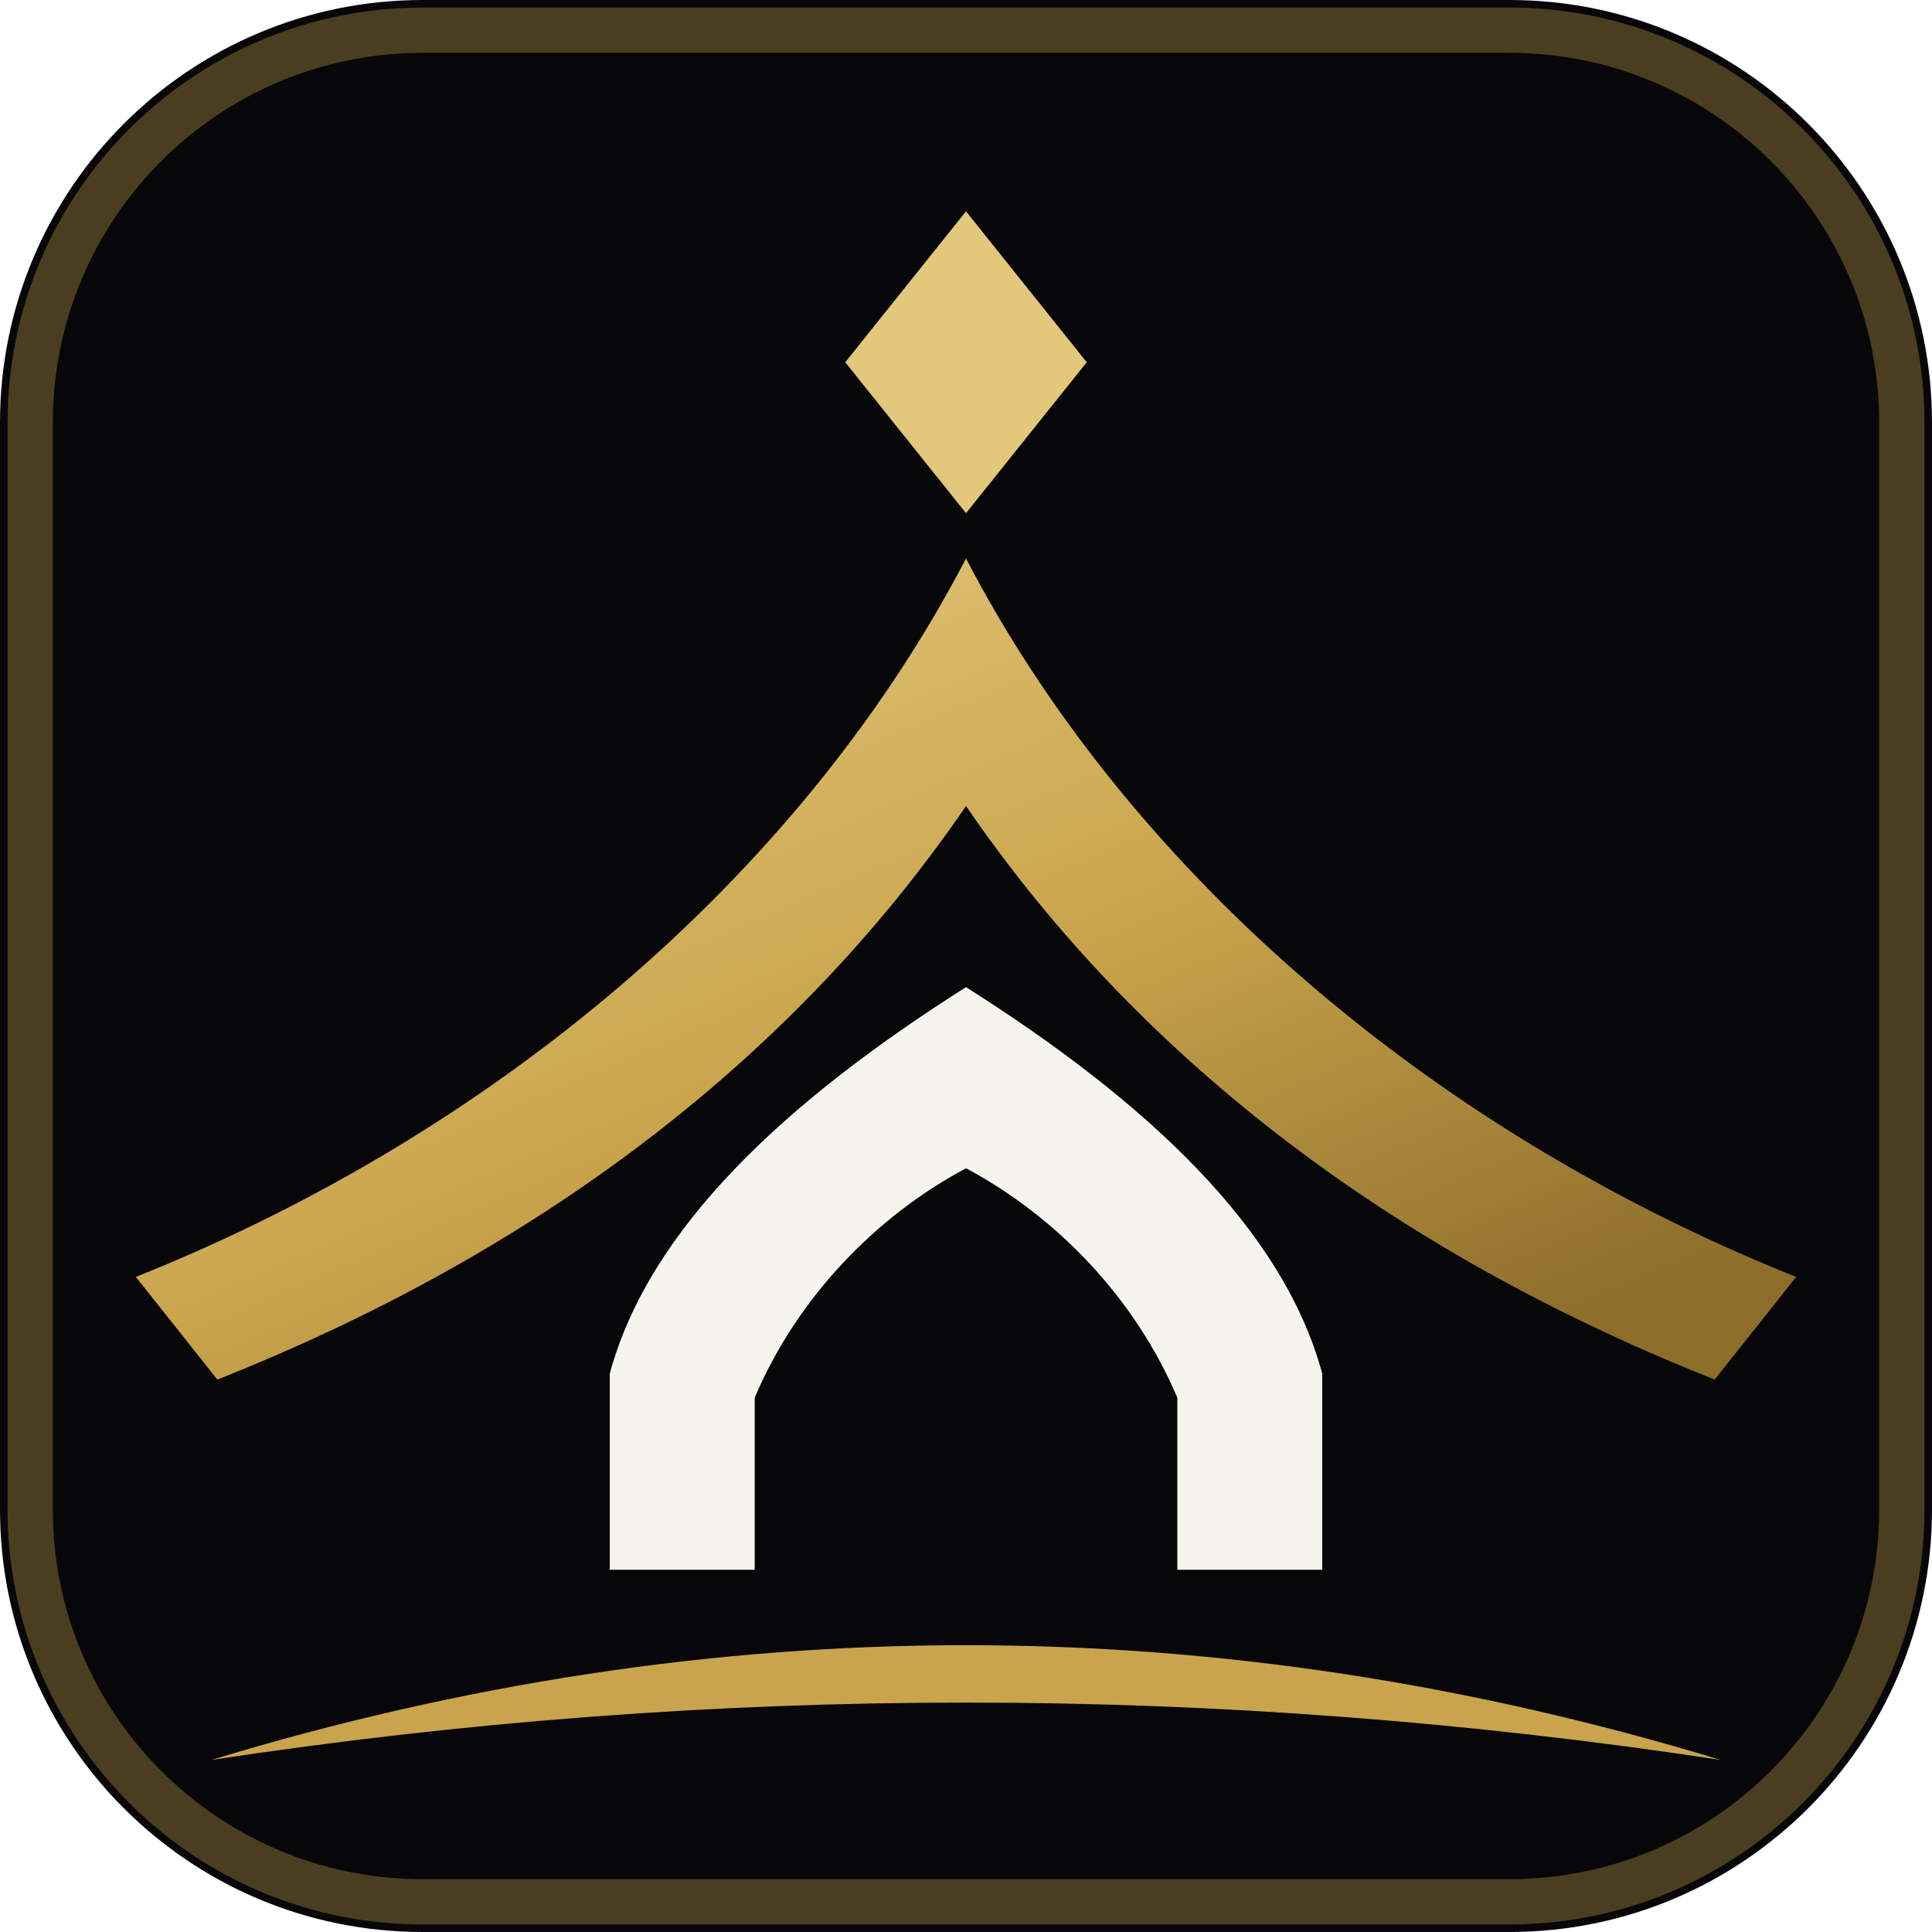
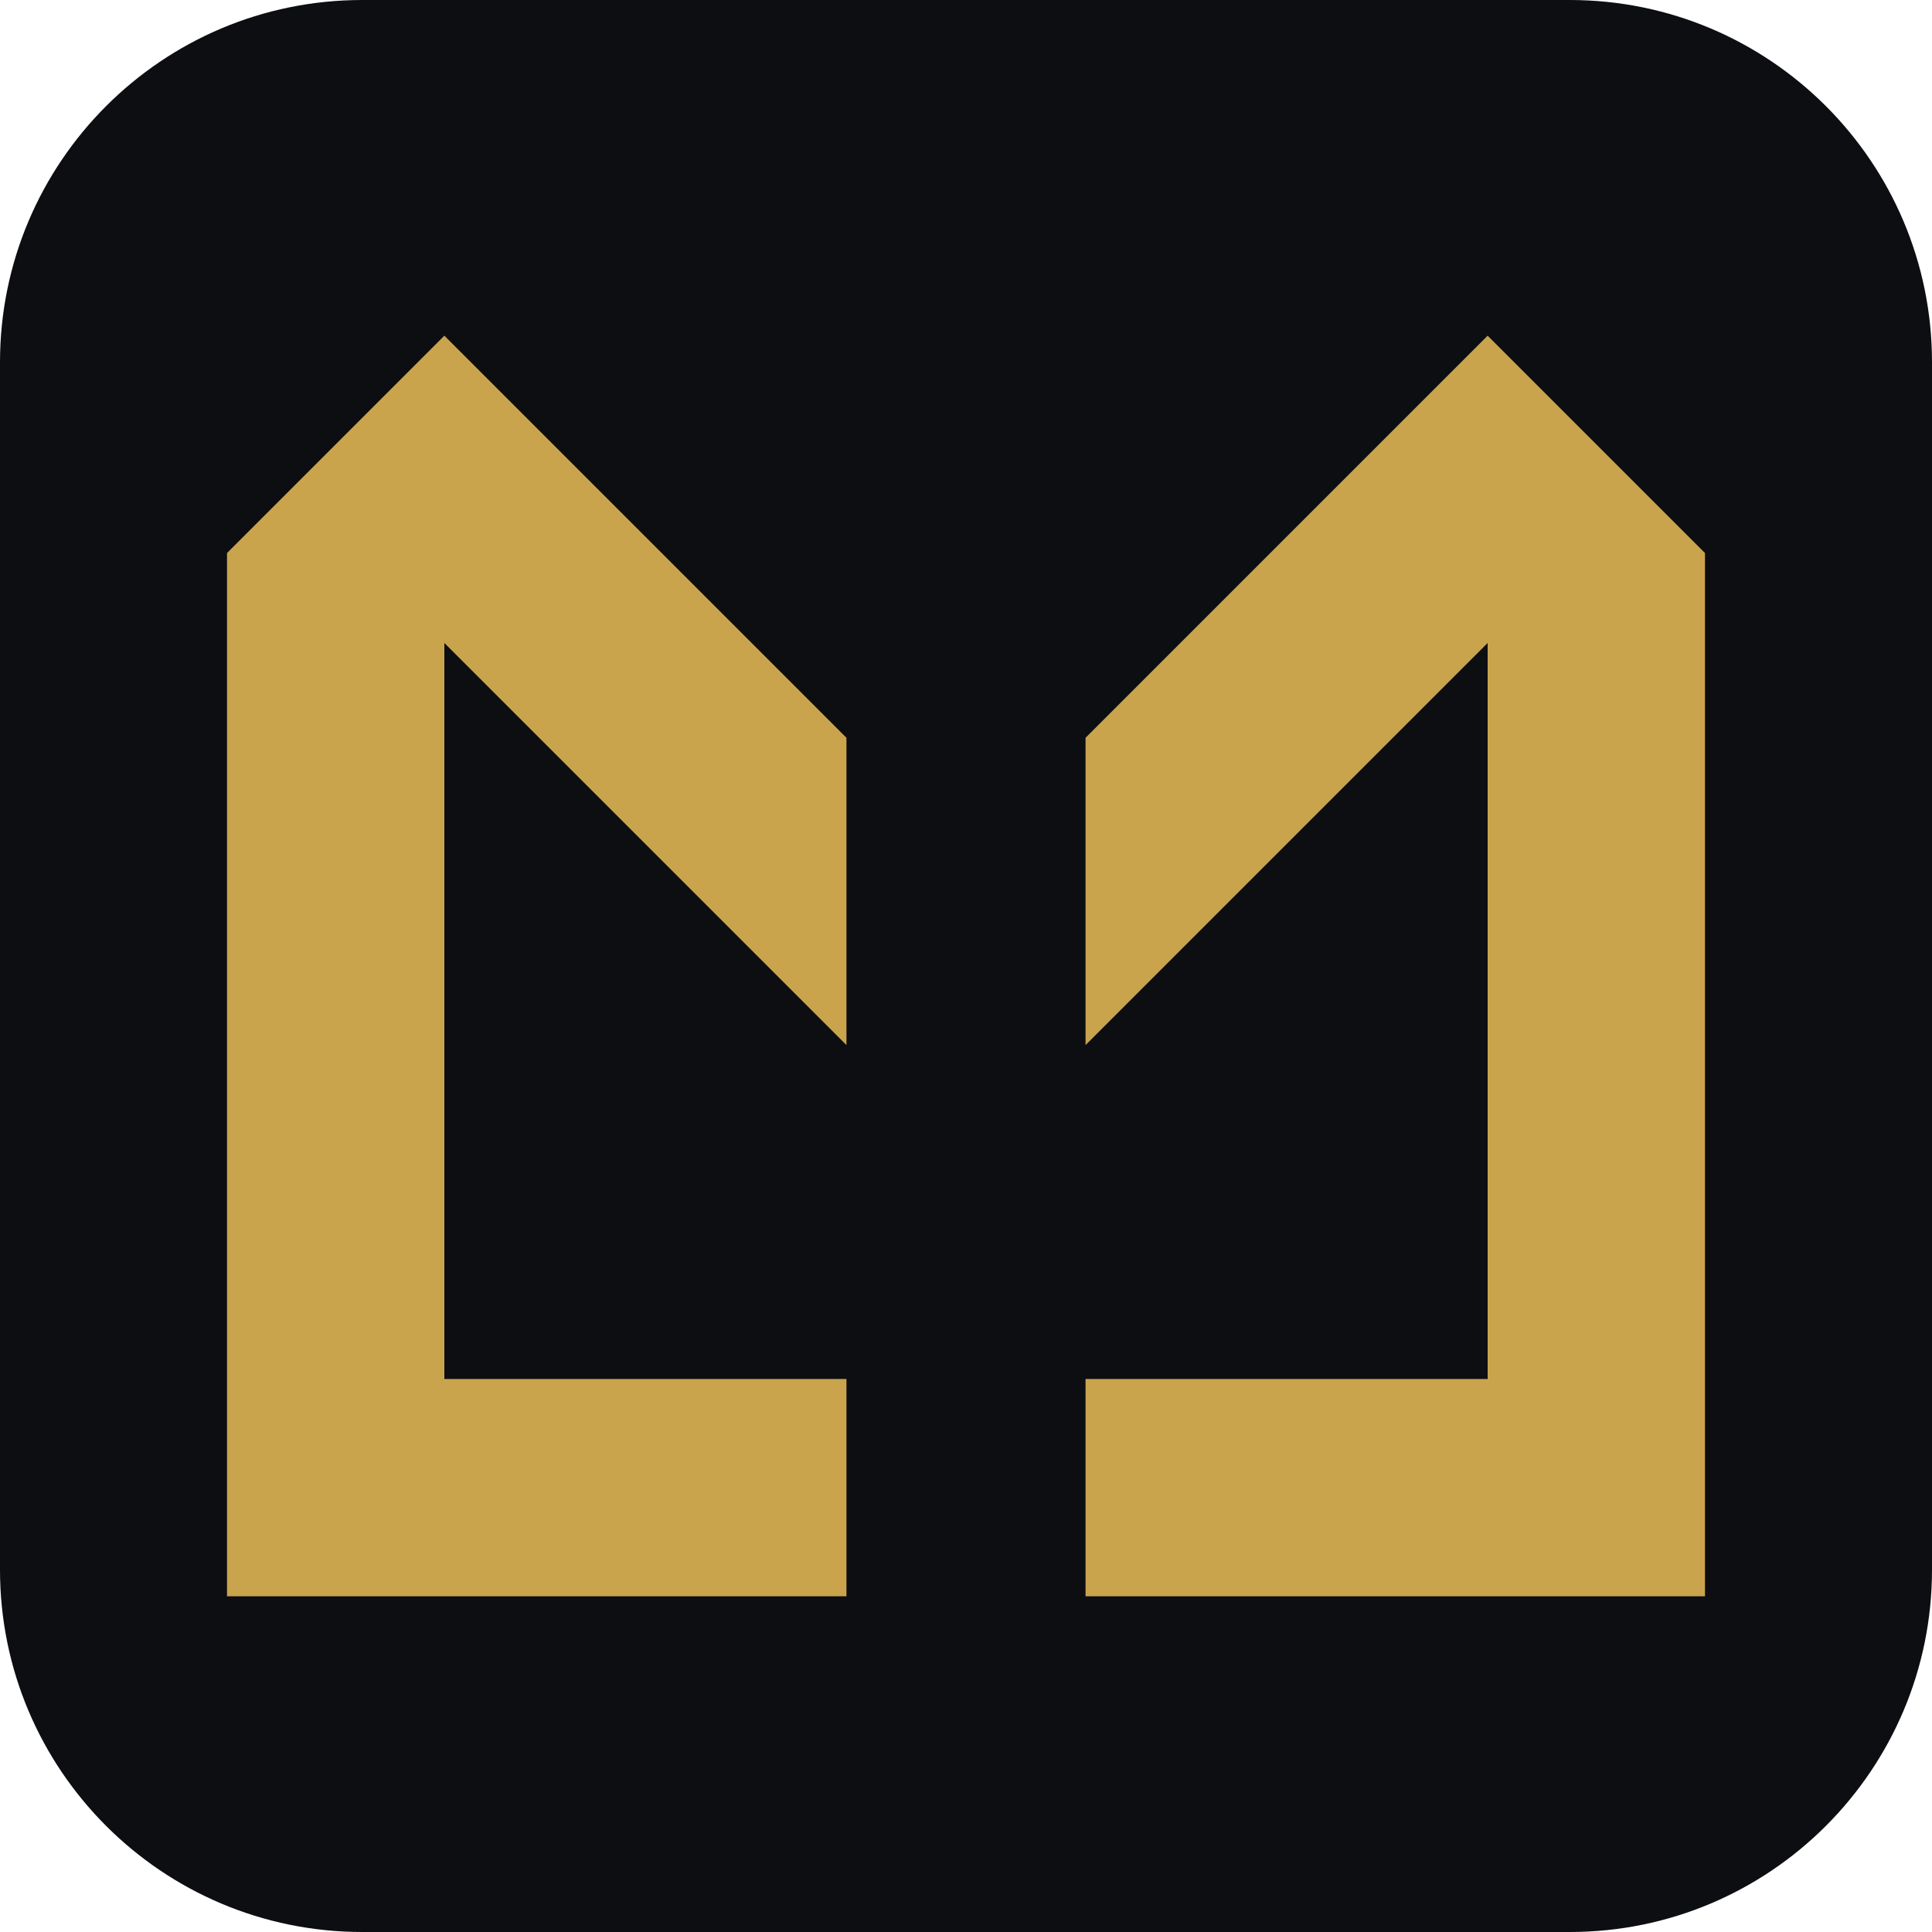
<svg xmlns="http://www.w3.org/2000/svg" viewBox="0 0 64 64" fill="none" role="img" aria-label="Midyaf favicon">
-   <defs>
-     <linearGradient id="fv-g" x1="12%" y1="6%" x2="88%" y2="94%">
-       <stop offset="0%" stop-color="#E3C77A" />
-       <stop offset="52%" stop-color="#C9A44C" />
-       <stop offset="100%" stop-color="#8C6D2A" />
-     </linearGradient>
-   </defs>
-   <rect width="64" height="64" rx="14" fill="#070709" />
-   <rect x="1" y="1" width="62" height="62" rx="13" stroke="#C9A44C" stroke-opacity="0.35" stroke-width="1.5" />
-   <g transform="translate(0, 1.5)">
-     <path d="M 32 5.5 L 36 10.5 L 32 15.5 L 28 10.5 Z" fill="#E3C77A" />
-     <path d="M 32 17 C 26.8 27 17 35.8 4.5 40.8 L 7.2 44.2 C 18.8 39.6 26.8 32.8 32 25.2 C 37.2 32.8 45.2 39.6 56.8 44.2 L 59.5 40.8 C 47 35.8 37.2 27 32 17 Z" fill="url(#fv-g)" />
-     <path d="M 32 31.2 C 26 35 21.5 39.2 20.2 44 L 20.2 50.5 L 25 50.5 L 25 44.8 C 26.4 41.5 29 38.8 32 37.2 C 35 38.8 37.6 41.5 39 44.8 L 39 50.5 L 43.8 50.5 L 43.8 44 C 42.5 39.2 38 35 32 31.2 Z" fill="#F6F4EE" />
-     <path d="M 7 56.8 Q 32 49.2 57 56.8 Q 32 53 7 56.8 Z" fill="#C9A44C" />
+   <rect width="64" height="64" rx="12" fill="#0D0E12" />
+   <g fill="#C9A44C">
+     <path d="M 7.52 18.32 L 14.72 11.12 L 28.04 24.44 L 28.04 34.62 L 14.72 21.3 L 14.72 45.68 L 28.04 45.68 L 28.04 52.88 L 7.52 52.88 Z" />
+     <path d="M 56.48 18.32 L 49.28 11.12 L 35.96 24.44 L 35.96 34.62 L 49.28 21.3 L 49.28 45.68 L 35.96 45.68 L 35.96 52.88 L 56.48 52.88 Z" />
  </g>
</svg>
